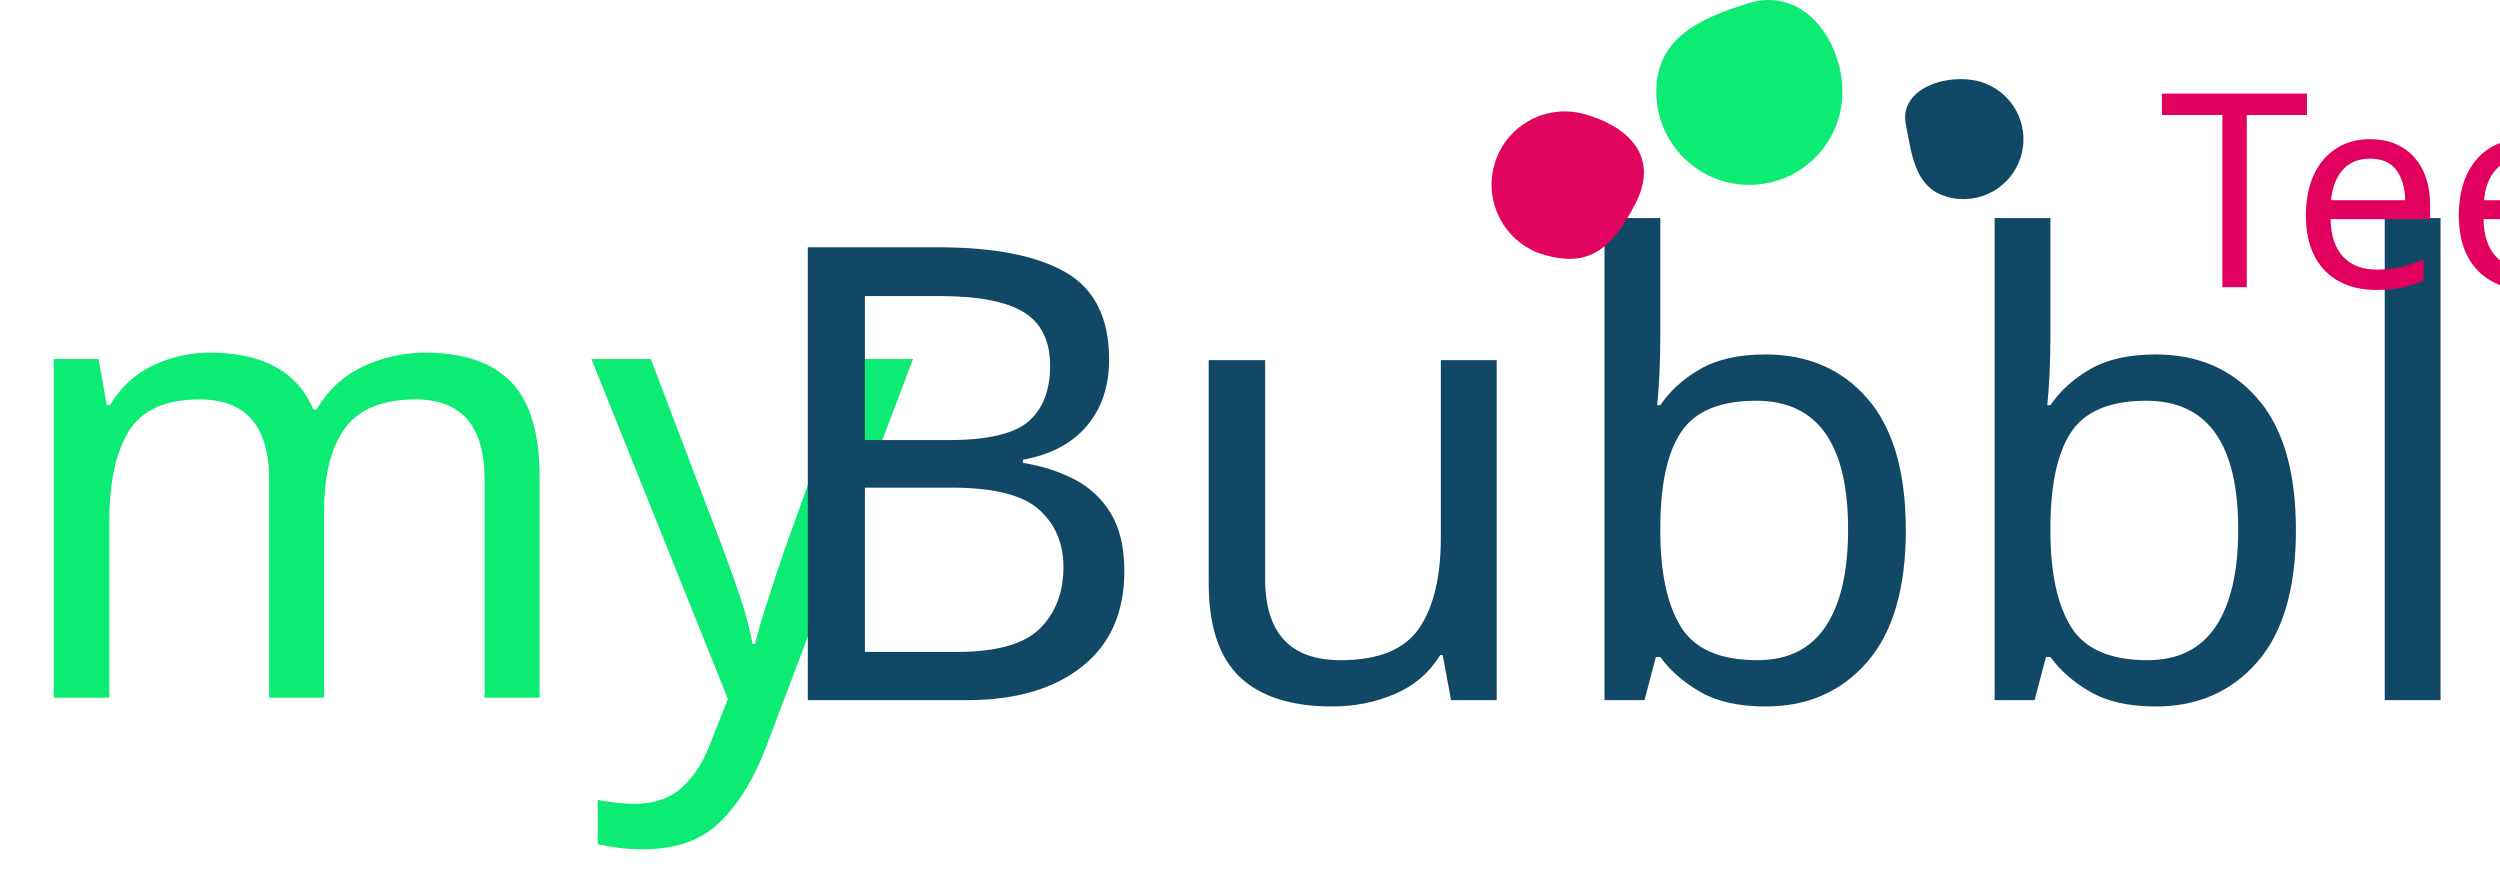
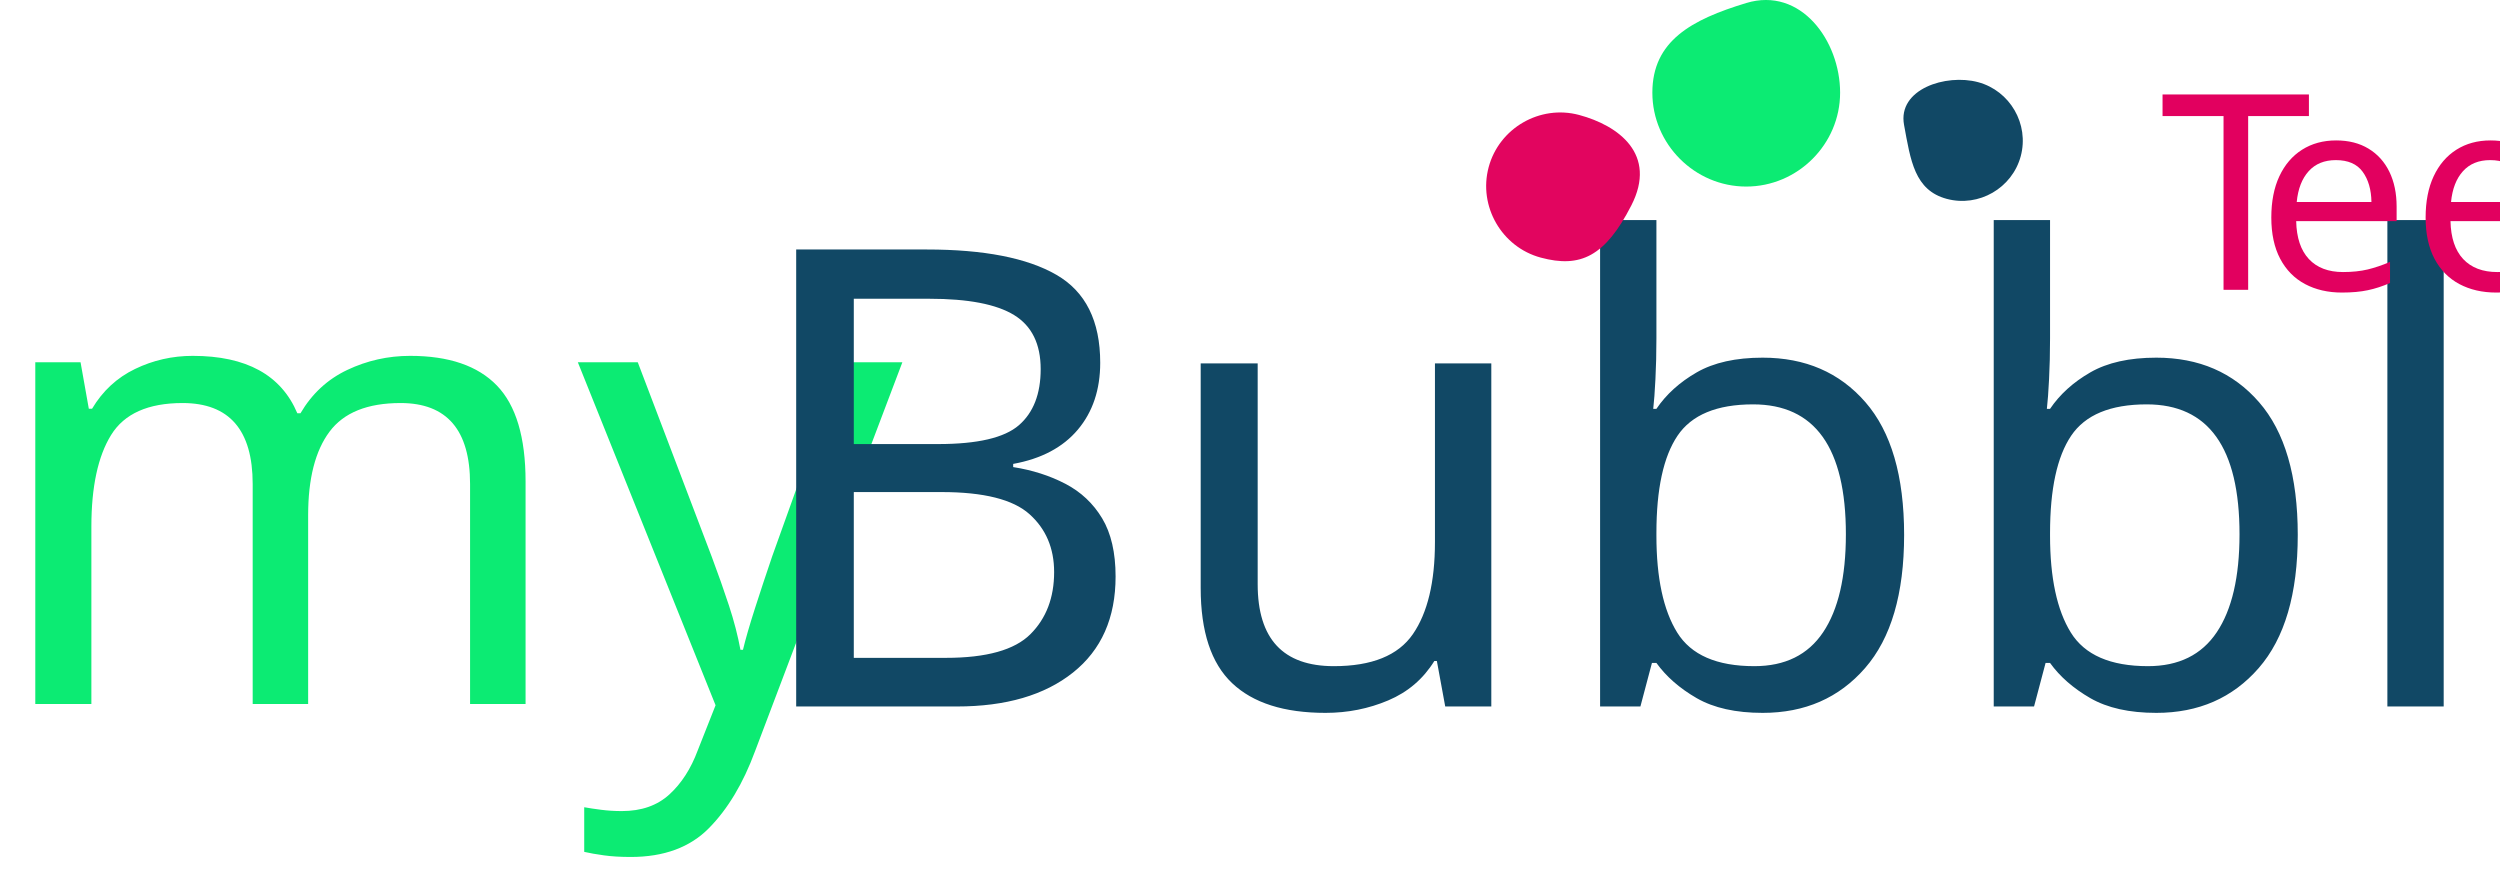
- <svg xmlns="http://www.w3.org/2000/svg" width="1005" height="358.458" viewBox="0 0 1005 358.458">
-   <defs>
-     <style>.a,.c{fill:#0ceb73;}.a{font-size:254px;}.a,.b,.f{font-family:Chewy-Regular, Chewy;}.b,.e{fill:#114865;}.b{font-size:255px;}.d{fill:#e2055f;}.f{fill:#e2005f;font-size:109px;}</style>
-   </defs>
-   <g transform="translate(-131 -1798.542)">
-     <g transform="translate(61.49 1759)">
-       <text class="a" transform="translate(69.51 320)">
-         <tspan x="0" y="0">my</tspan>
-       </text>
-       <text class="b" transform="translate(369.51 321)">
-         <tspan x="0" y="0">Bubble</tspan>
-       </text>
+ <svg xmlns="http://www.w3.org/2000/svg" width="100%" height="100%" viewBox="0 0 996 353" version="1.1" xml:space="preserve" style="fill-rule:evenodd;clip-rule:evenodd;stroke-linejoin:round;stroke-miterlimit:2;">
+   <g transform="matrix(1,0,0,1,-7.53442,0.00142383)">
+     <g transform="matrix(1,0,0,1,-131,-1798.54)">
+       <g transform="matrix(1,0,0,1,61.49,1759)">
+         <g transform="matrix(1,0,0,1,69.51,320)">
+           <text x="0px" y="0px" style="font-family:'Chewy-Regular', 'Chewy';font-size:254px;fill:rgb(12,235,115);">my</text>
+         </g>
+         <g transform="matrix(1,0,0,1,369.51,321)">
+           <text x="0px" y="0px" style="font-family:'Chewy-Regular', 'Chewy';font-size:255px;fill:rgb(17,72,101);">Bubble</text>
+         </g>
+       </g>
    </g>
-     <g transform="translate(131.653 -539)">
-       <path class="c" d="M37.4,1.725c21.744-6.6,37.4,15.061,37.4,35.719A37.4,37.4,0,1,1,0,37.444C0,16.786,15.66,8.32,37.4,1.725Z" transform="translate(665.181 2337.023)" />
-       <path class="d" d="M29.608,0a29.421,29.421,0,0,1,0,58.843c-16.249,0-34.232-7.011-29.421-29.421S13.359,0,29.608,0Z" transform="matrix(-0.966, -0.259, 0.259, -0.966, 649.365, 2447.851)" />
-       <path class="e" d="M24.067,0C37.359,0,41.934,11.025,48.134,24.067S37.359,48.134,24.067,48.134A24.067,24.067,0,0,1,24.067,0Z" transform="matrix(-0.966, -0.259, 0.259, -0.966, 805.717, 2423)" />
+     <g transform="matrix(1,0,0,1,-131,-1798.54)">
+       <g transform="matrix(1,0,0,1,131.653,-539)">
+         <g transform="matrix(1,0,0,1,665.181,2337.02)">
+           <path d="M37.4,1.725C59.144,-4.875 74.8,16.786 74.8,37.444C74.8,57.961 57.917,74.844 37.4,74.844C16.883,74.844 0,57.961 0,37.444C0,16.786 15.66,8.32 37.4,1.725Z" style="fill:rgb(12,235,115);fill-rule:nonzero;" />
+         </g>
+         <g transform="matrix(-0.966,-0.259,0.259,-0.966,649.365,2447.85)">
+           <path d="M29.608,0C45.748,-0 59.029,13.281 59.03,29.421C59.03,45.562 45.748,58.843 29.608,58.843C13.359,58.843 -4.624,51.832 0.187,29.422C4.998,7.012 13.359,0 29.608,0Z" style="fill:rgb(226,5,95);fill-rule:nonzero;" />
+         </g>
+         <g transform="matrix(-0.966,-0.259,0.259,-0.966,805.717,2423)">
+           <path d="M24.067,0C37.359,0 41.934,11.025 48.134,24.067C54.334,37.109 37.359,48.134 24.067,48.134C10.864,48.134 0,37.27 0,24.067C-0,10.864 10.864,0 24.067,0Z" style="fill:rgb(17,72,101);fill-rule:nonzero;" />
+         </g>
+       </g>
    </g>
-     <text class="f" transform="translate(999 1914)">
-       <tspan x="0" y="0">Tee</tspan>
-     </text>
+     <g transform="matrix(1,0,0,1,-131,-1798.54)">
+       <g transform="matrix(1,0,0,1,999,1914)">
+         <text x="0px" y="0px" style="font-family:'Chewy-Regular', 'Chewy';font-size:109px;fill:rgb(226,0,95);">T<tspan x="38.427px 87.285px " y="0px 0px ">ee</tspan>
+         </text>
+       </g>
+     </g>
  </g>
</svg>
